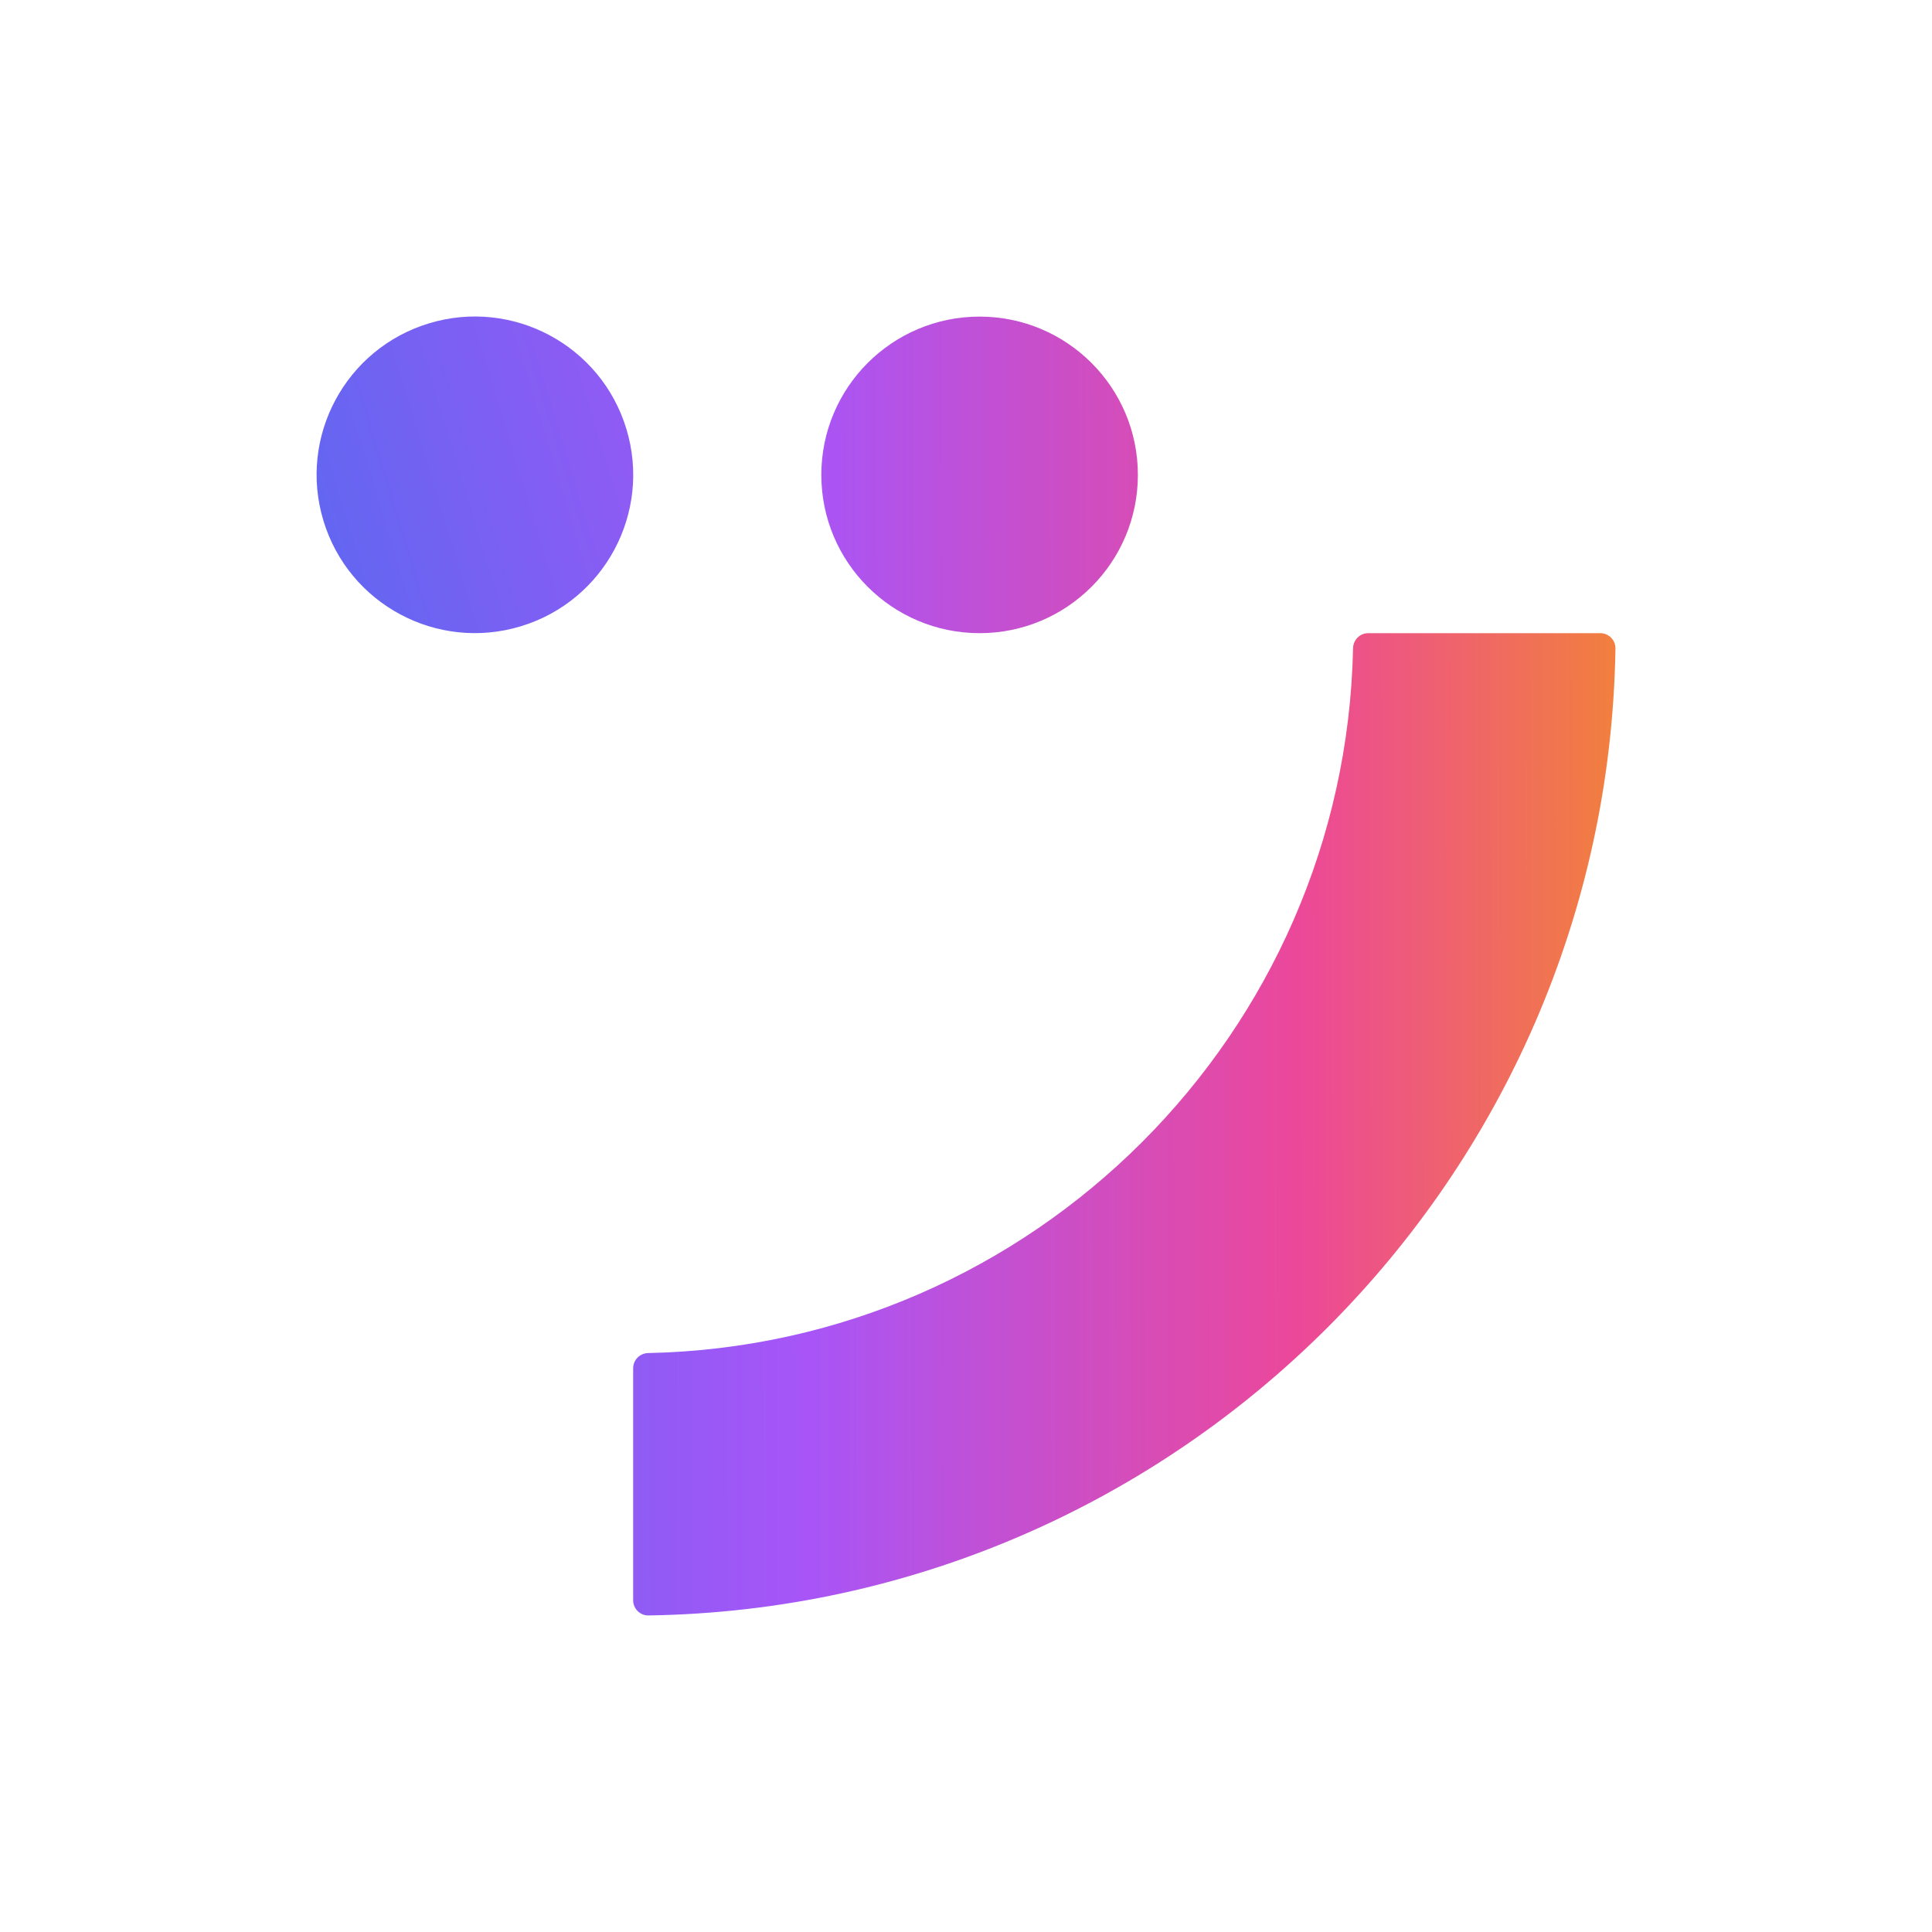
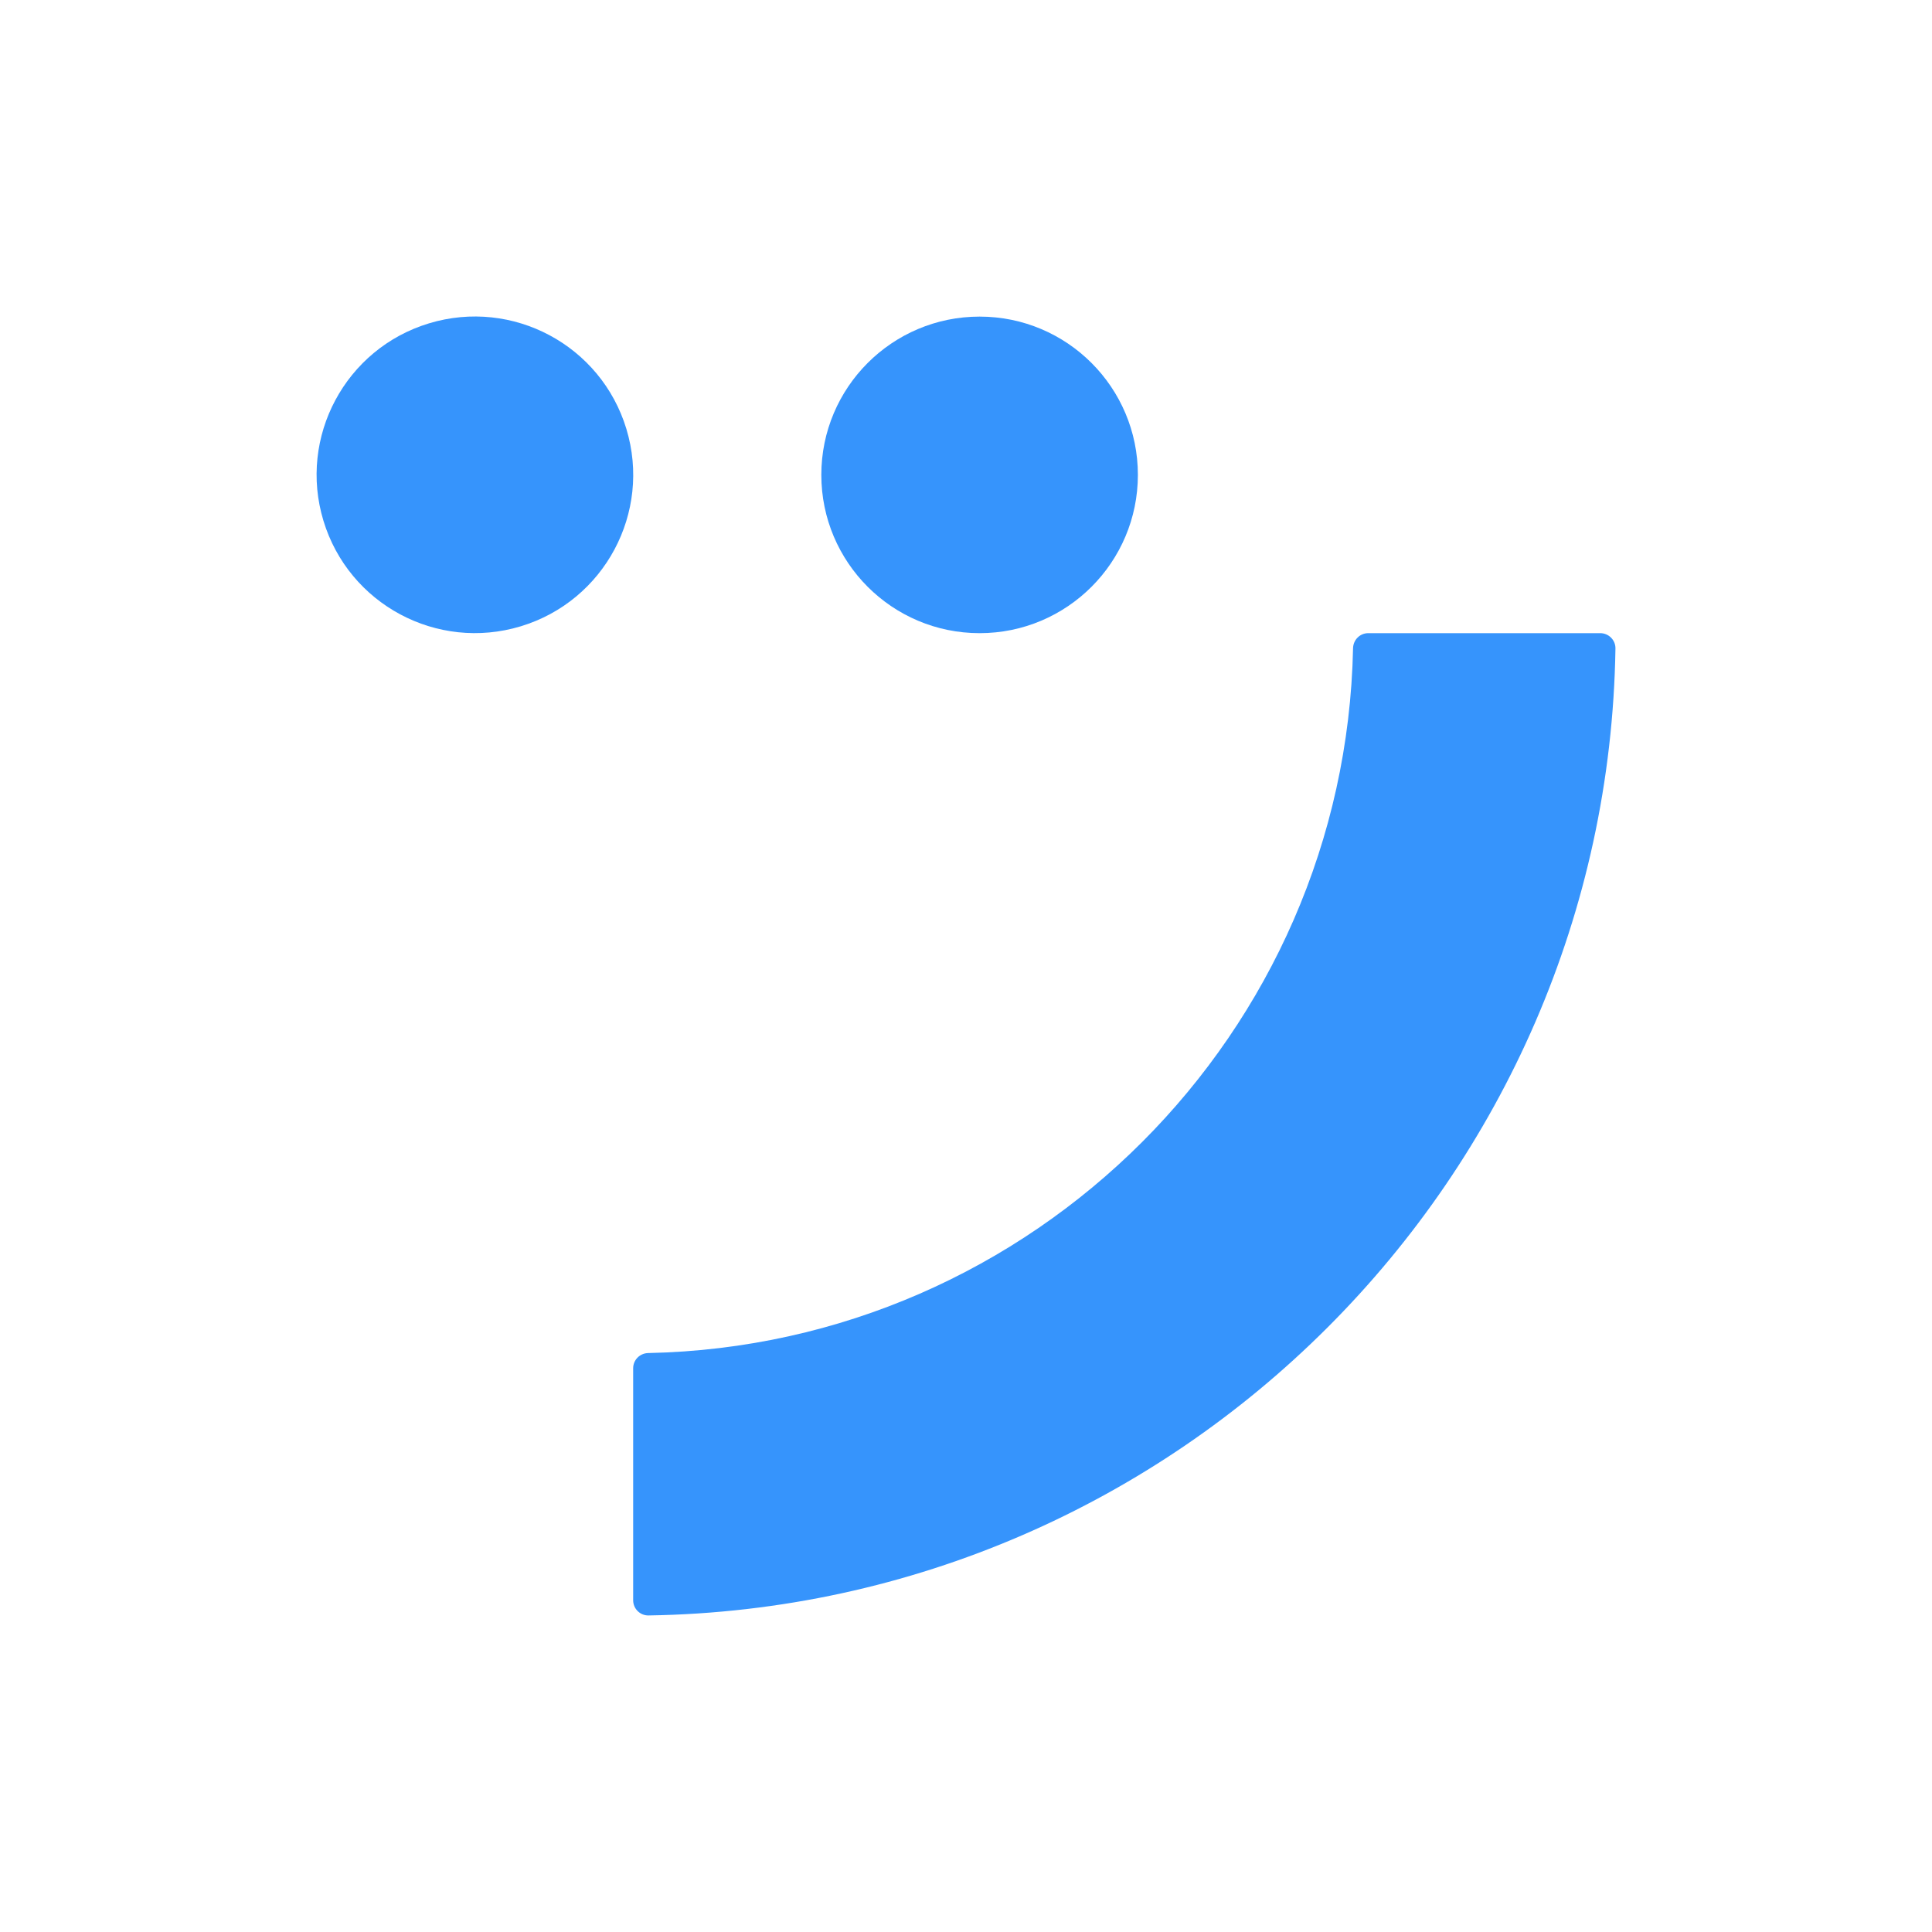
- <svg xmlns="http://www.w3.org/2000/svg" id="Artwork_1" viewBox="0 0 381.33 381.33" fill="url(#appIconGradient)">
+ <svg xmlns="http://www.w3.org/2000/svg" id="Artwork_1" viewBox="0 0 381.33 381.33" fill="#3694FC">
  <defs>
    <linearGradient id="appIconGradient" x1="62.039" y1="62" x2="645.233" y2="61.006" gradientUnits="userSpaceOnUse">
      <stop stop-color="#6366F1" />
      <stop offset="0.167" stop-color="#A855F7" />
      <stop offset="0.333" stop-color="#EC4899" />
      <stop offset="0.5" stop-color="#F59E0B" />
      <stop offset="0.667" stop-color="#10B981" />
      <stop offset="0.833" stop-color="#3B82F6" />
      <stop offset="1" stop-color="#6366F1" />
    </linearGradient>
  </defs>
  <circle cx="93.73" cy="93.73" r="31.24" transform="translate(-23.14 31.18) rotate(-16.85)" />
  <circle cx="193.35" cy="93.73" r="31.24" />
  <path d="M315.85,124.97h-45.79c-1.64,0-2.96,1.32-3,2.97-1.56,76.01-63.11,137.56-139.12,139.12-1.64.03-2.97,1.35-2.97,3v45.79c0,1.67,1.36,3.03,3.03,3,104.52-1.61,189.25-86.33,190.85-190.85.03-1.67-1.34-3.03-3-3.03Z" />
</svg>
